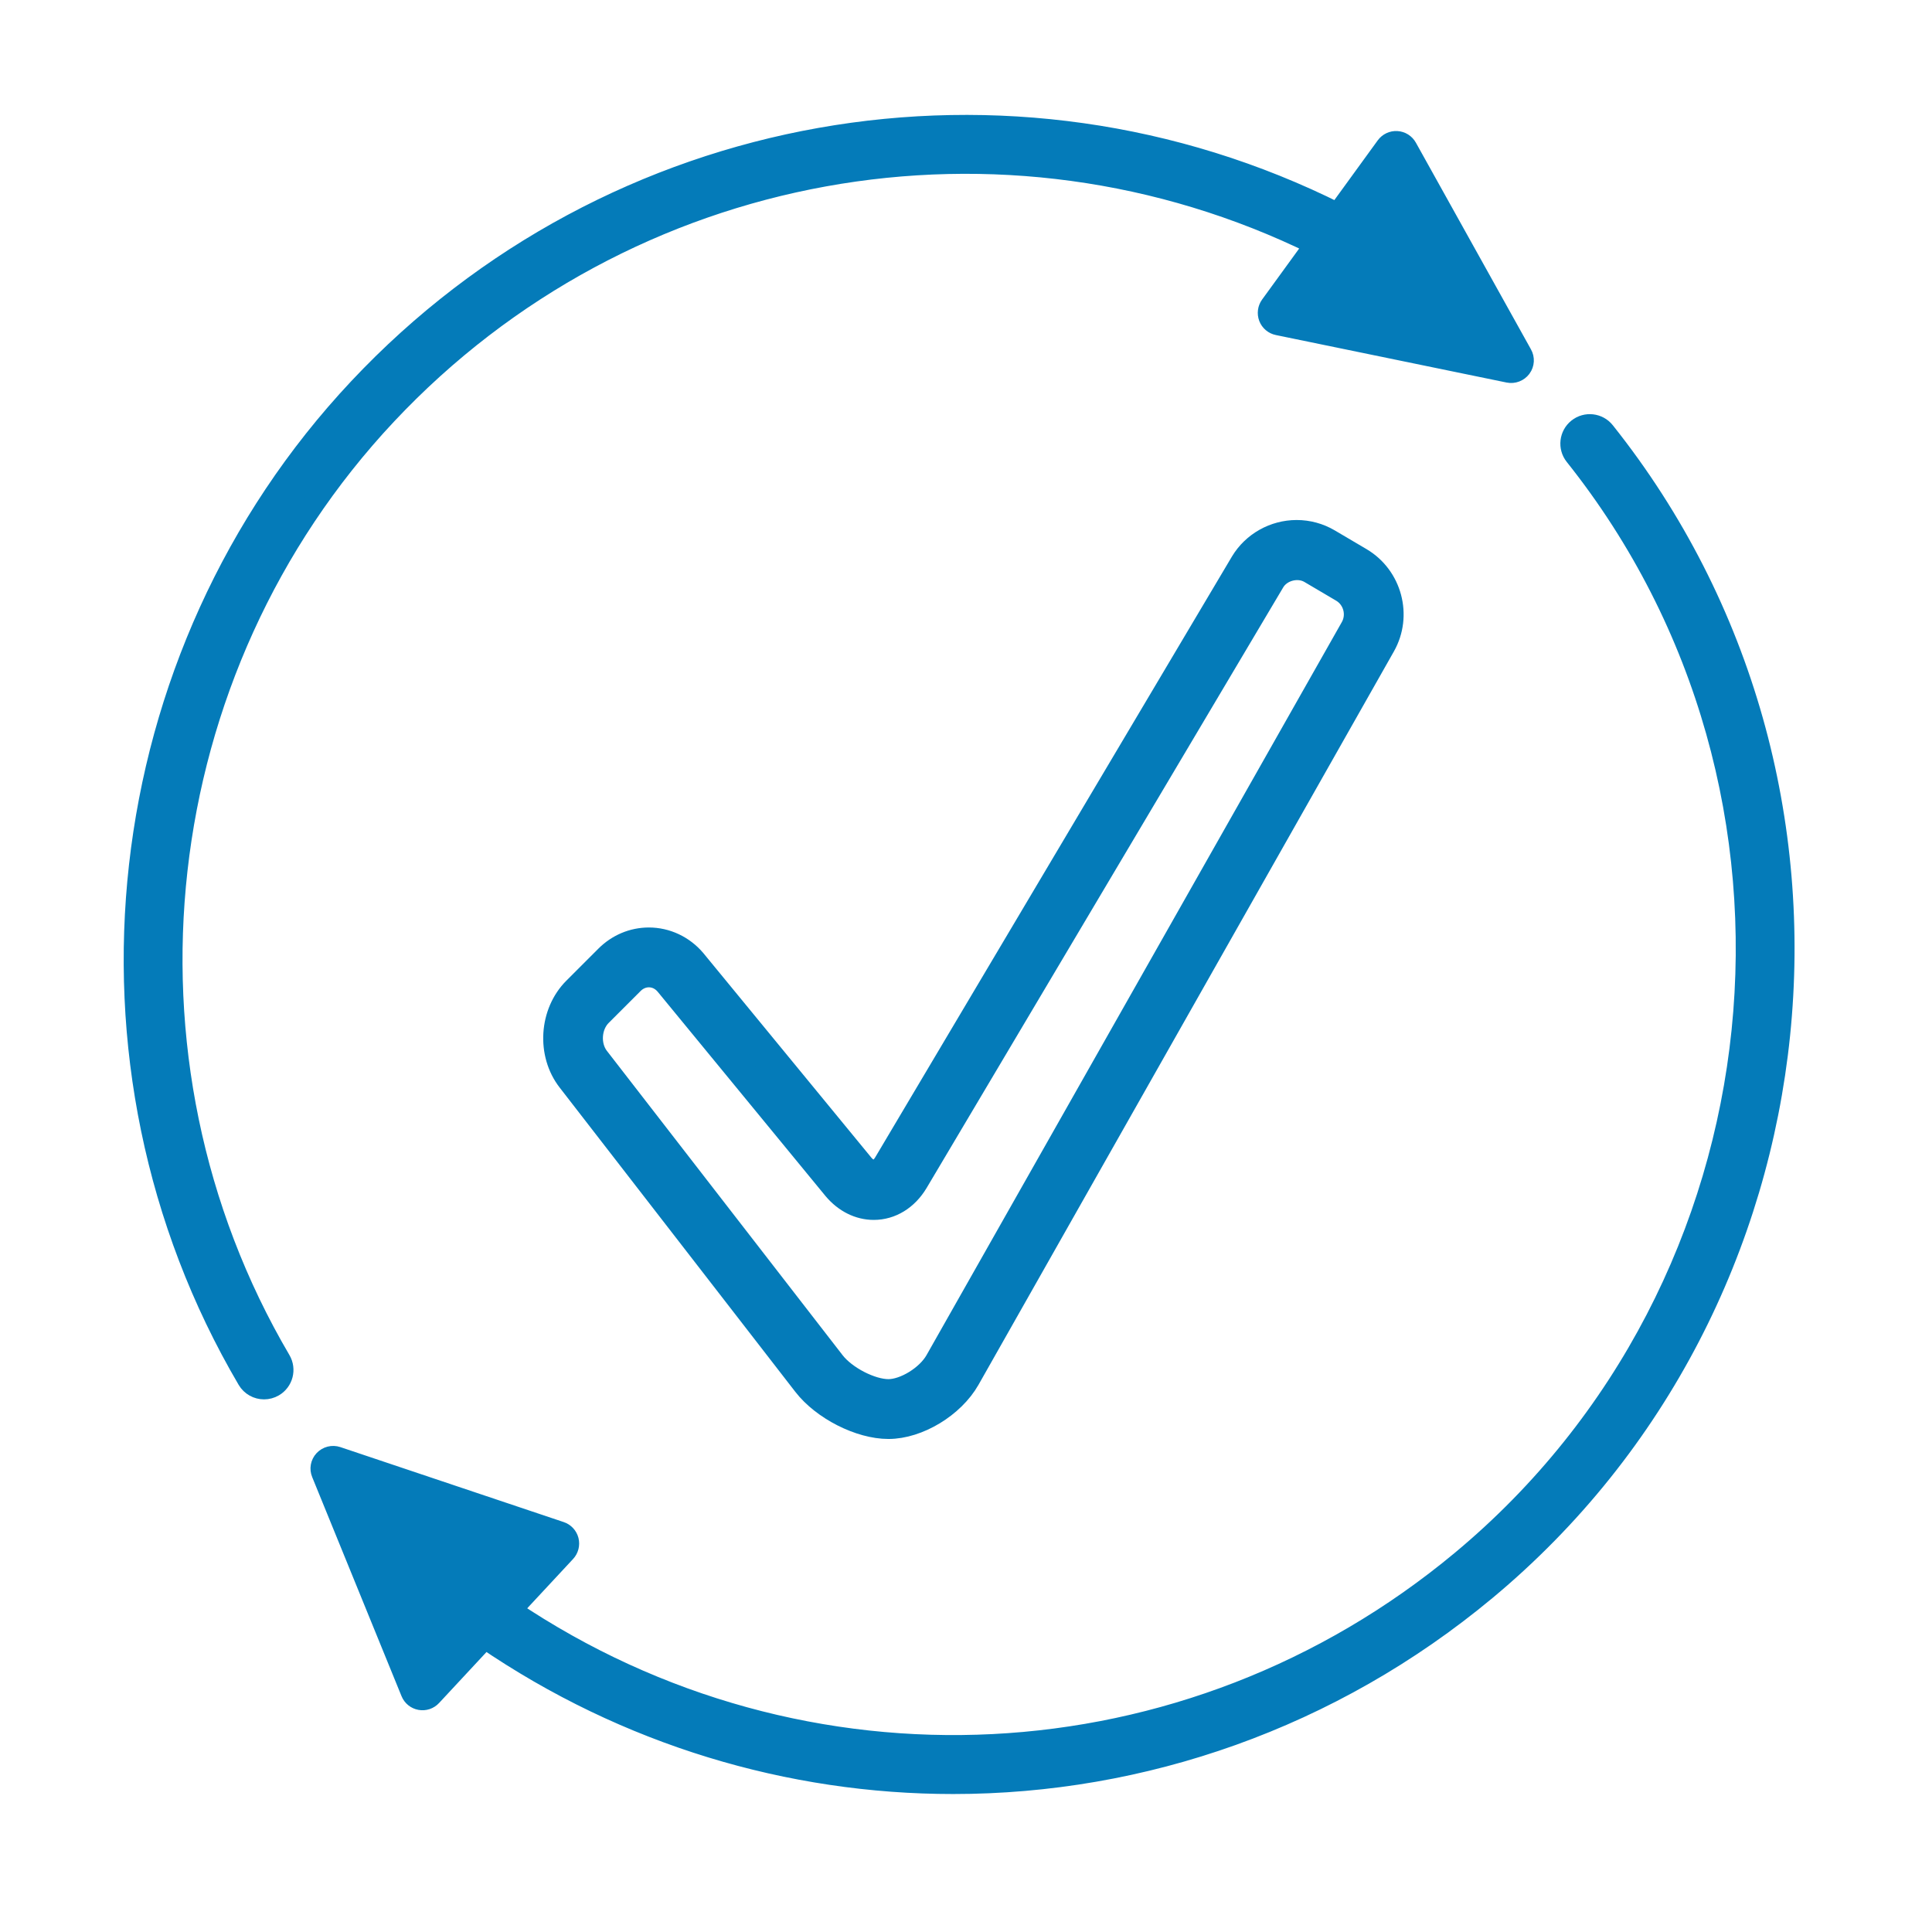
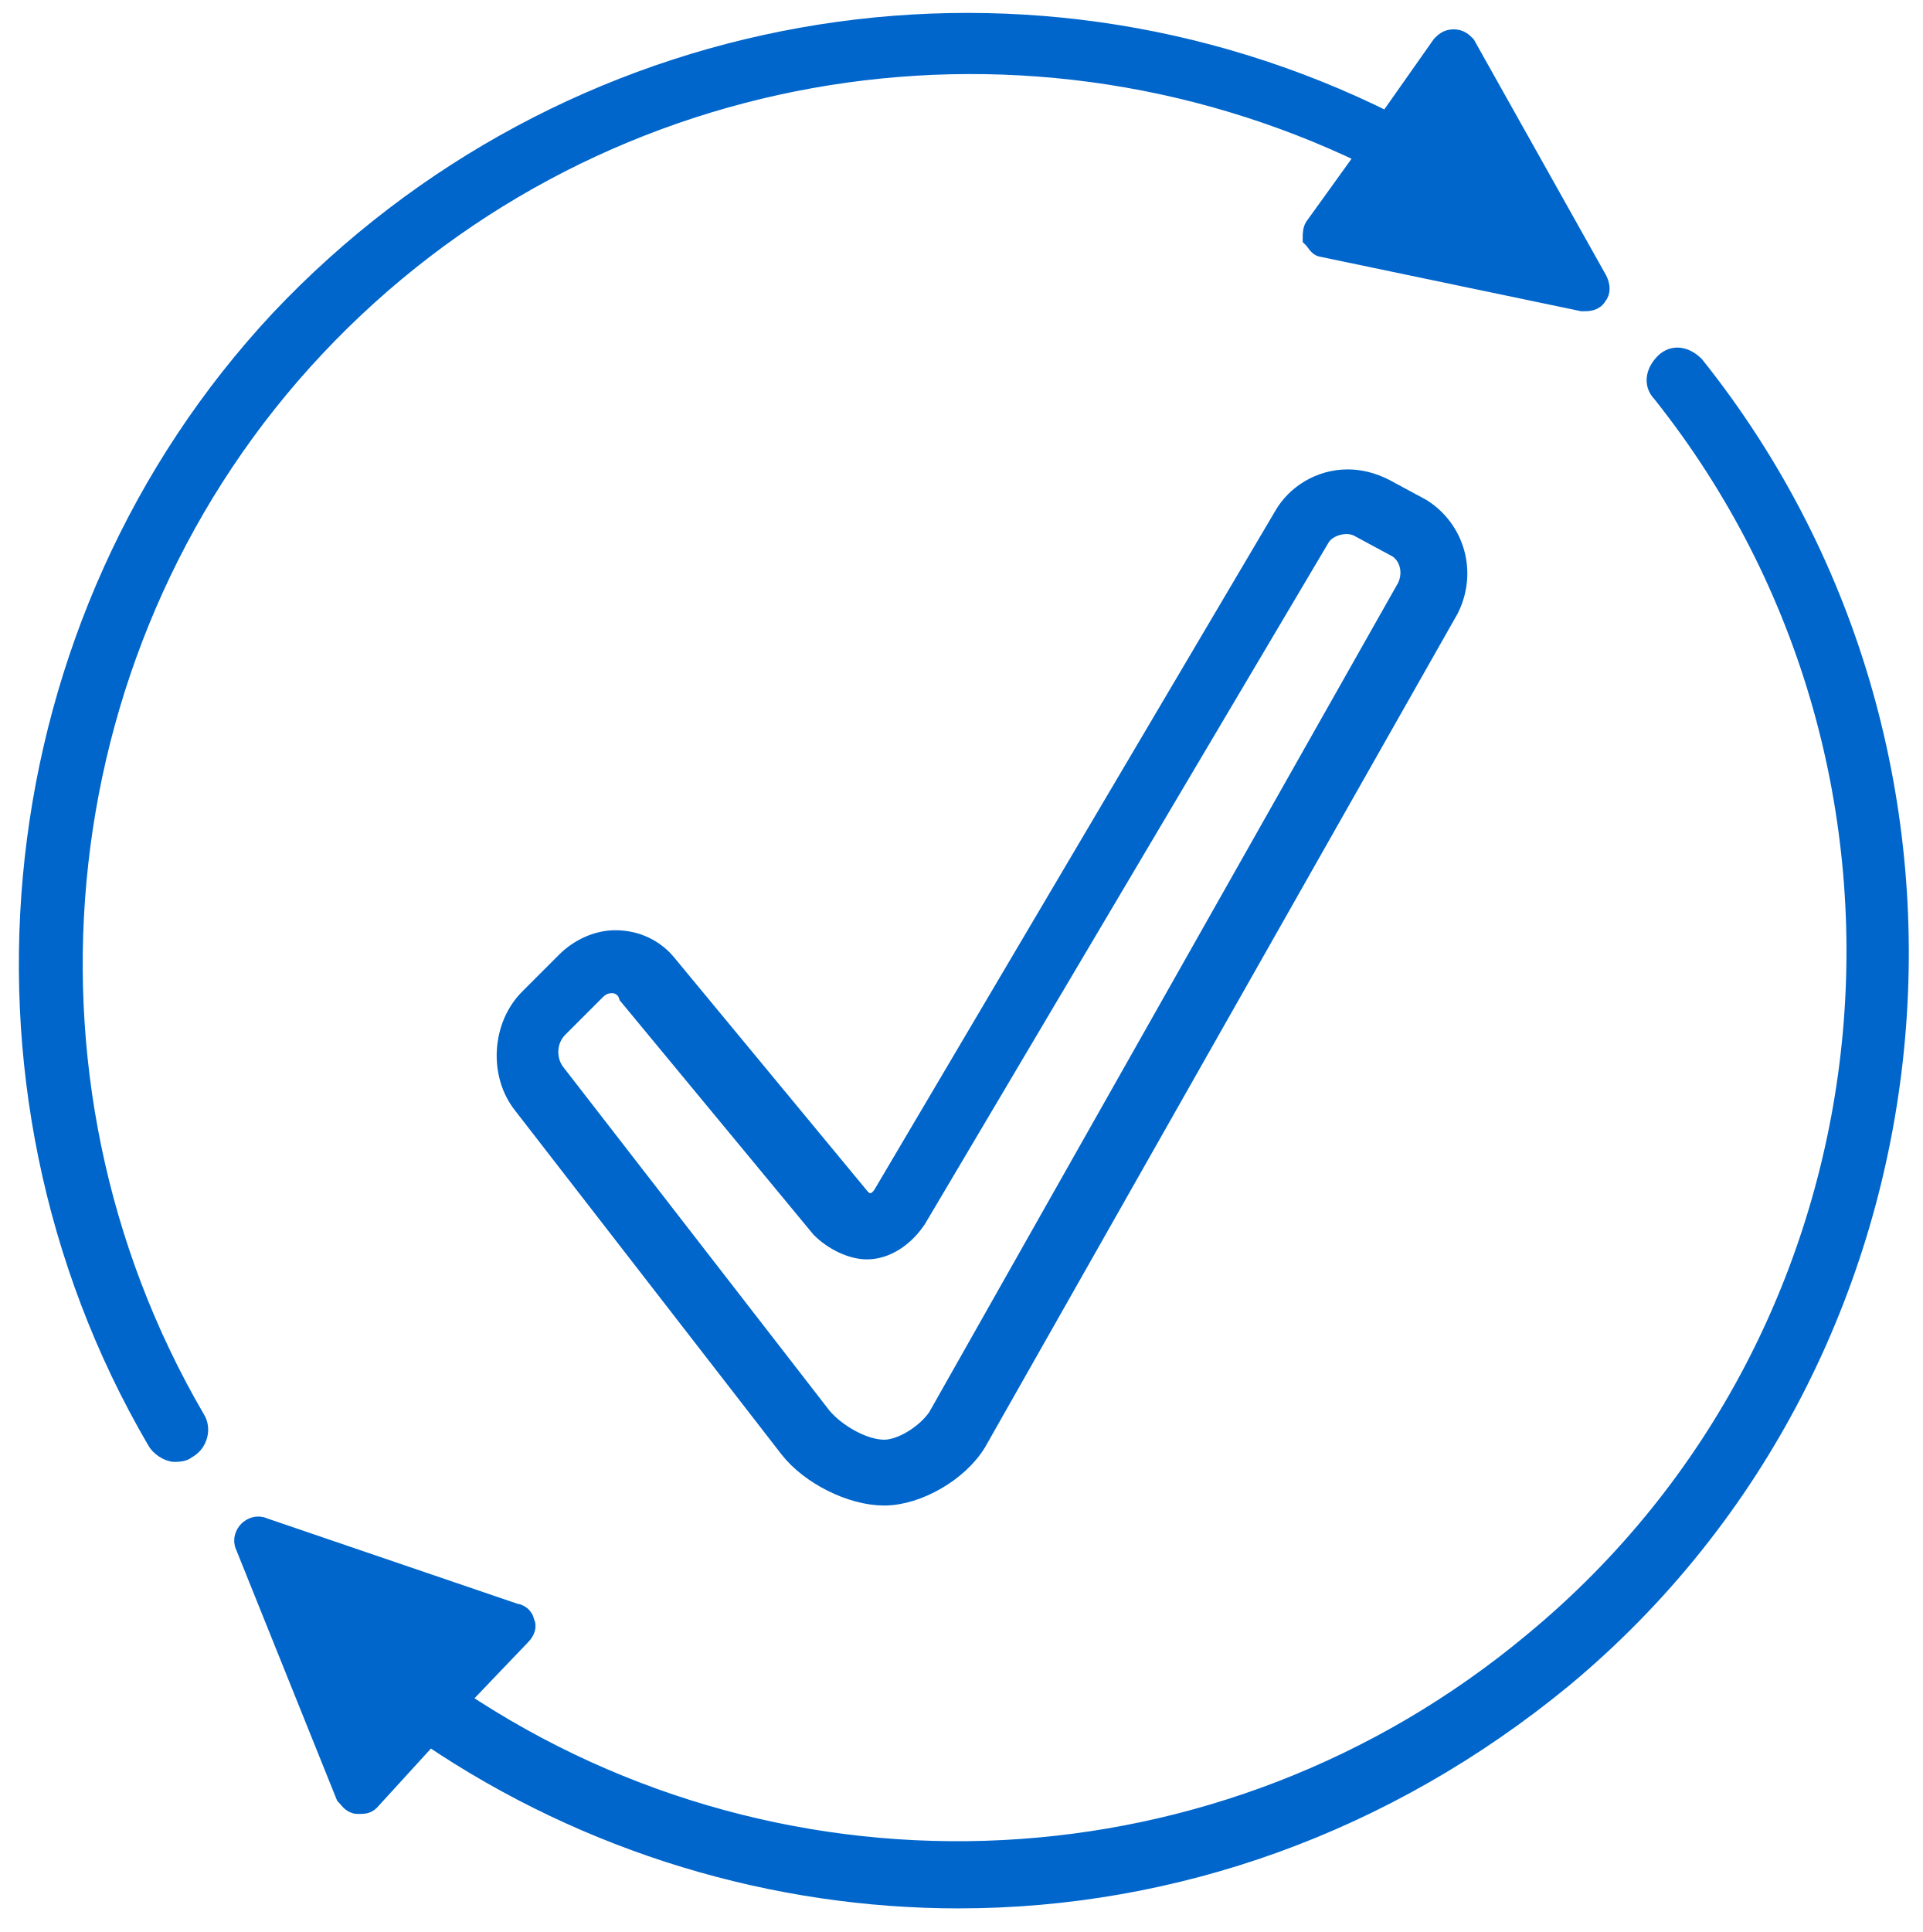
- <svg xmlns="http://www.w3.org/2000/svg" version="1.1" id="Layer_1" x="0px" y="0px" viewBox="0 0 67.151 67.522" style="enable-background:new 0 0 67.151 67.522;" xml:space="preserve">
+ <svg xmlns="http://www.w3.org/2000/svg" version="1.1" id="Layer_1" x="0px" y="0px" viewBox="0 0 67.2 67.5" style="enable-background:new 0 0 67.2 67.5;" xml:space="preserve">
  <style type="text/css">
- 	.st0{fill:#047BB9;stroke:#047BB9;stroke-miterlimit:10;}
- 	.st1{fill:#047BB9;stroke:#047BB9;stroke-width:0.75;stroke-miterlimit:10;}
+ 	.st0{fill:#0066CC;stroke:#0066CC;stroke-miterlimit:10;}
+ 	.st1{fill:#0066CC;stroke:#0066CC;stroke-width:0.75;stroke-miterlimit:10;}
</style>
-   <path class="st0" d="M31.049,49.791c-0.972,0-2.227-0.639-2.858-1.453L19.952,37.7  c-0.693-0.894-0.605-2.272,0.194-3.072l1.119-1.119c0.383-0.383,0.884-0.594,1.412-0.594  c0.579,0,1.132,0.259,1.517,0.712l5.878,7.156c0.306,0.359,0.697,0.331,0.944-0.078  l12.469-21.001c0.382-0.636,1.084-1.03,1.831-1.03c0.379,0,0.75,0.101,1.075,0.292  l1.111,0.655c1.001,0.589,1.35,1.891,0.776,2.902L33.763,48.149  C33.241,49.07,32.049,49.791,31.049,49.791z M22.677,34.006  c-0.236,0-0.464,0.097-0.641,0.274l-1.119,1.119c-0.418,0.418-0.465,1.166-0.103,1.633  l8.239,10.638c0.425,0.549,1.358,1.03,1.996,1.03c0.611,0,1.436-0.509,1.765-1.09  l14.516-25.623c0.281-0.497,0.11-1.136-0.381-1.425l-1.111-0.655  c-0.471-0.277-1.139-0.104-1.418,0.36L31.951,41.268  c-0.331,0.551-0.847,0.867-1.415,0.867h-0c-0.481,0-0.941-0.229-1.294-0.645  l-5.878-7.156C23.184,34.123,22.94,34.006,22.677,34.006z" />
-   <path class="st1" d="M13.499,14.476c8.397-8.944,21.574-11.291,32.473-5.934l-1.56,2.147  c-0.083,0.114-0.102,0.264-0.052,0.396c0.051,0.132,0.166,0.229,0.304,0.257l8.064,1.66  c0.16,0.033,0.324-0.031,0.422-0.162l0.001-0.001c0.096-0.132,0.106-0.306,0.026-0.447  l-4.022-7.224c-0.07-0.125-0.197-0.205-0.339-0.213  c-0.143-0.009-0.279,0.056-0.363,0.171L46.752,7.468  c-11.452-5.74-25.363-3.308-34.206,6.113C3.771,22.927,2.176,37.167,8.664,48.21  c0.122,0.207,0.34,0.322,0.564,0.322c0.112,0,0.227-0.029,0.331-0.09  c0.311-0.183,0.415-0.584,0.232-0.895C3.595,37.001,5.119,23.402,13.499,14.476z" />
-   <path class="st1" d="M56.072,15.096c-0.225-0.283-0.637-0.329-0.919-0.104  c-0.282,0.225-0.329,0.637-0.104,0.919c9.337,11.719,7.559,29.054-3.962,38.644  c-9.568,7.963-23.032,8.595-33.238,1.723l1.905-2.048c0.096-0.103,0.133-0.249,0.099-0.387  c-0.035-0.137-0.137-0.248-0.271-0.292l-7.805-2.62  c-0.155-0.052-0.325-0.009-0.438,0.11l-0.001,0.001  c-0.111,0.119-0.143,0.291-0.08,0.44l3.122,7.656c0.054,0.132,0.17,0.227,0.31,0.252  c0.141,0.026,0.283-0.021,0.38-0.126l1.876-2.017c4.959,3.391,10.665,5.078,16.365,5.078  c6.607,0,13.205-2.266,18.612-6.766C63.987,45.518,65.848,27.367,56.072,15.096z" />
+   <path class="st0" d="M30.9,52.1c-1.1,0-2.5-0.7-3.2-1.6l-9.3-12c-0.8-1-0.7-2.6,0.2-3.5l1.3-1.3c0.4-0.4,1-0.7,1.6-0.7  c0.7,0,1.3,0.3,1.7,0.8l6.7,8.1c0.3,0.4,0.8,0.4,1.1-0.1L45,18.1c0.4-0.7,1.2-1.2,2.1-1.2c0.4,0,0.8,0.1,1.2,0.3l1.3,0.7  c1.1,0.7,1.5,2.1,0.9,3.3L34,50.3C33.4,51.3,32,52.1,30.9,52.1z M21.4,34.2c-0.3,0-0.5,0.1-0.7,0.3l-1.3,1.3  c-0.5,0.5-0.5,1.3-0.1,1.8l9.3,12c0.5,0.6,1.5,1.2,2.3,1.2c0.7,0,1.6-0.6,2-1.2l16.4-29c0.3-0.6,0.1-1.3-0.4-1.6l-1.3-0.7  c-0.5-0.3-1.3-0.1-1.6,0.4L31.9,42.5c-0.4,0.6-1,1-1.6,1h0c-0.5,0-1.1-0.3-1.5-0.7l-6.7-8.1C22,34.4,21.7,34.2,21.4,34.2z" />
+   <path class="st1" d="M11,12.1C20.5,2,35.4-0.6,47.8,5.4L46,7.9c-0.1,0.1-0.1,0.3-0.1,0.4c0.1,0.1,0.2,0.3,0.3,0.3l9.1,1.9  c0.2,0,0.4,0,0.5-0.2l0,0c0.1-0.1,0.1-0.3,0-0.5l-4.6-8.2c-0.1-0.1-0.2-0.2-0.4-0.2c-0.2,0-0.3,0.1-0.4,0.2l-1.9,2.7  c-13-6.5-28.7-3.7-38.7,6.9C0,21.7-1.8,37.8,5.5,50.3c0.1,0.2,0.4,0.4,0.6,0.4c0.1,0,0.3,0,0.4-0.1c0.4-0.2,0.5-0.7,0.3-1  C-0.2,37.6,1.5,22.2,11,12.1z" />
+   <path class="st1" d="M59.2,12.8c-0.3-0.3-0.7-0.4-1-0.1c-0.3,0.3-0.4,0.7-0.1,1c10.6,13.3,8.6,32.9-4.5,43.7  c-10.8,9-26.1,9.7-37.6,2l2.2-2.3c0.1-0.1,0.2-0.3,0.1-0.4c0-0.2-0.2-0.3-0.3-0.3l-8.8-3c-0.2-0.1-0.4,0-0.5,0.1l0,0  c-0.1,0.1-0.2,0.3-0.1,0.5l3.5,8.7c0.1,0.1,0.2,0.3,0.4,0.3c0.2,0,0.3,0,0.4-0.1l2.1-2.3c5.6,3.8,12.1,5.7,18.5,5.7  c7.5,0,14.9-2.6,21.1-7.7C68.2,47.3,70.3,26.7,59.2,12.8z" />
</svg>
